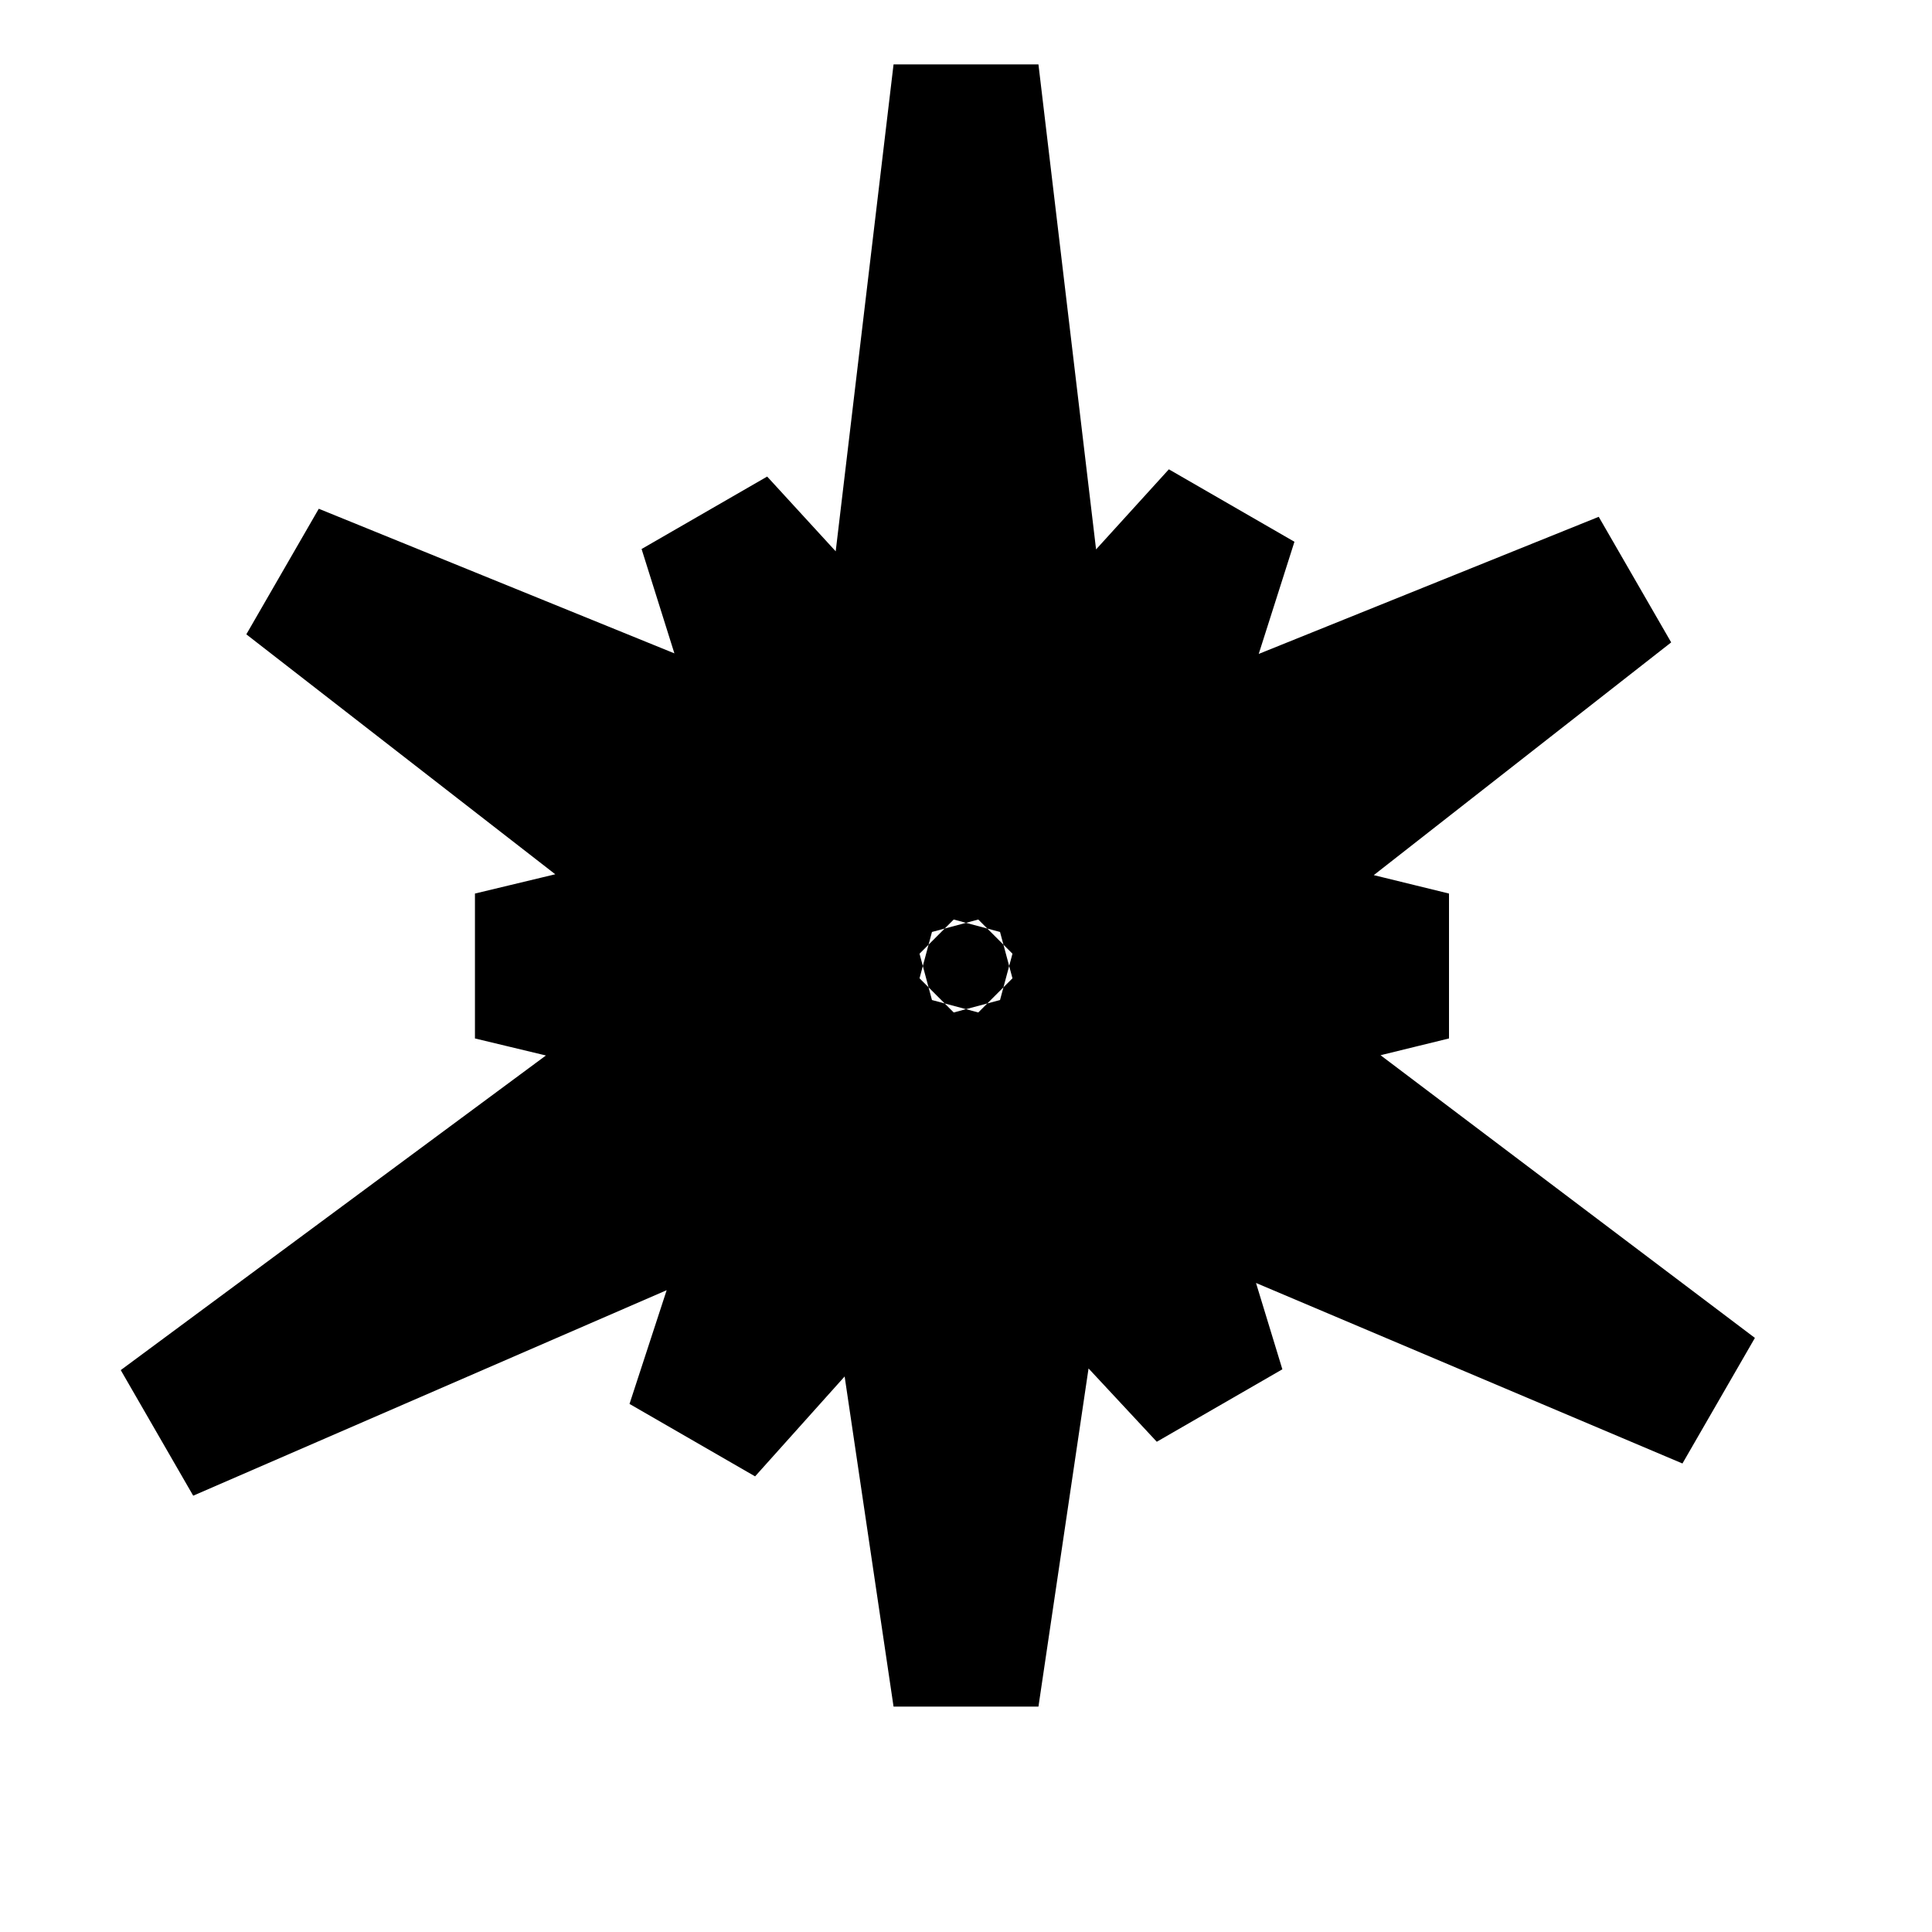
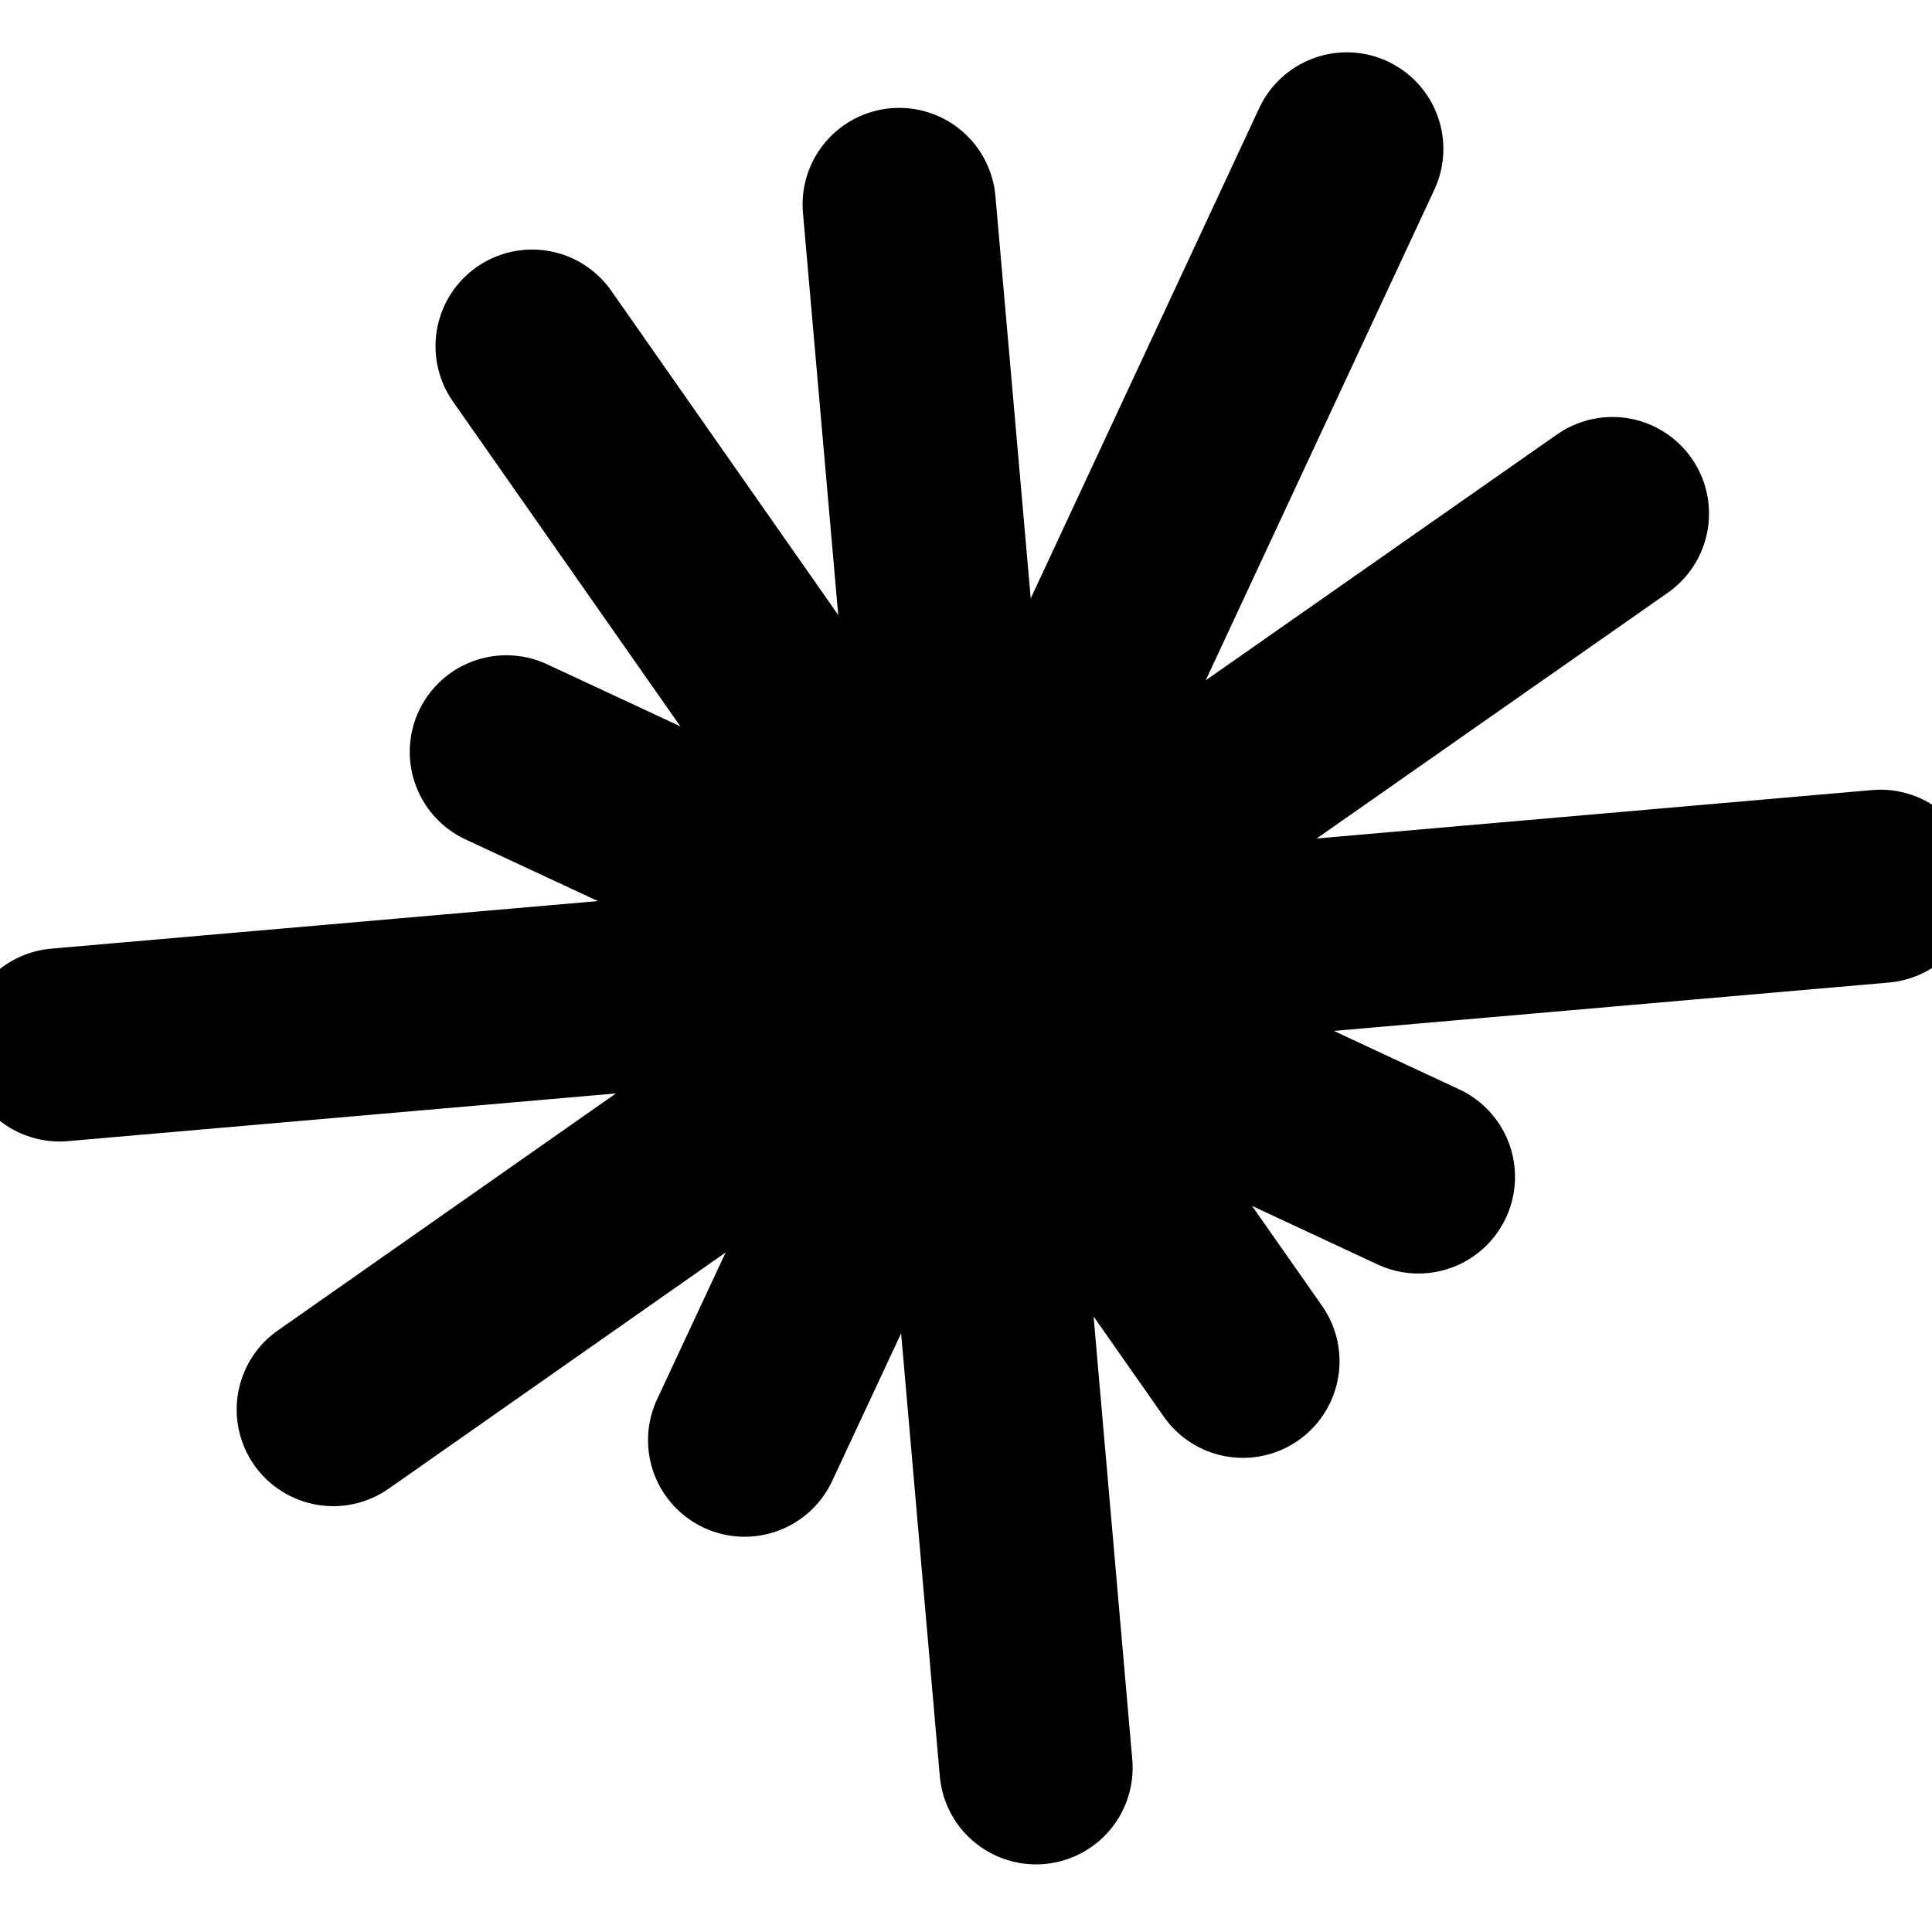
<svg xmlns="http://www.w3.org/2000/svg" viewBox="0 0 24 24" fill="none">
-   <path fill="#000" d="M14.1 10.9 L12.9 0.8 L11.1 0.8 L9.9 10.9 L14.37 12.1 L16.08 6.73 L14.52 5.83 L10.73 10 L14 13.27 L20.76 7.98 L19.86 6.42 L11.9 9.63 L13.1 14.1 L18 12.9 L18 11.1 L13.1 9.9 L11.9 14.37 L20.9 18.18 L21.8 16.62 L14 10.73 L10.73 14 L14.37 17.91 L15.93 17.01 L14.37 11.9 L9.9 13.1 L11.1 21.2 L12.9 21.2 L14.1 13.1 L9.63 11.9 L7.82 17.44 L9.38 18.34 L13.27 14 L10 10.73 L1.5 17.02 L2.4 18.58 L12.1 14.37 L10.9 9.9 L5.9 11.1 L5.9 12.9 L10.9 14.1 L12.1 9.63 L3.96 6.32 L3.06 7.88 L10 13.27 L13.27 10 L9.53 5.92 L7.97 6.82 L9.63 12.1 Z" />
+   <g stroke="#000" stroke-width="2.4" stroke-linecap="round">
+     <line x1="12" y1="12" x2="11.17" y2="2.54" />
+     <line x1="12" y1="12" x2="16.73" y2="1.85" />
+     <line x1="12" y1="12" x2="20.03" y2="6.38" />
+     <line x1="12" y1="12" x2="23.36" y2="11.01" />
+     <line x1="12" y1="12" x2="17.62" y2="14.62" />
+     <line x1="12" y1="12" x2="15.44" y2="16.91" />
+     <line x1="12" y1="12" x2="12.87" y2="21.96" />
+     <line x1="12" y1="12" x2="9.25" y2="17.89" />
+     <line x1="12" y1="12" x2="4.14" y2="17.51" />
+     <line x1="12" y1="12" x2="0.74" y2="12.98" />
+     <line x1="12" y1="12" x2="6.29" y2="9.34" />
+     <line x1="12" y1="12" x2="6.61" y2="4.3" />
+   </g>
</svg>
